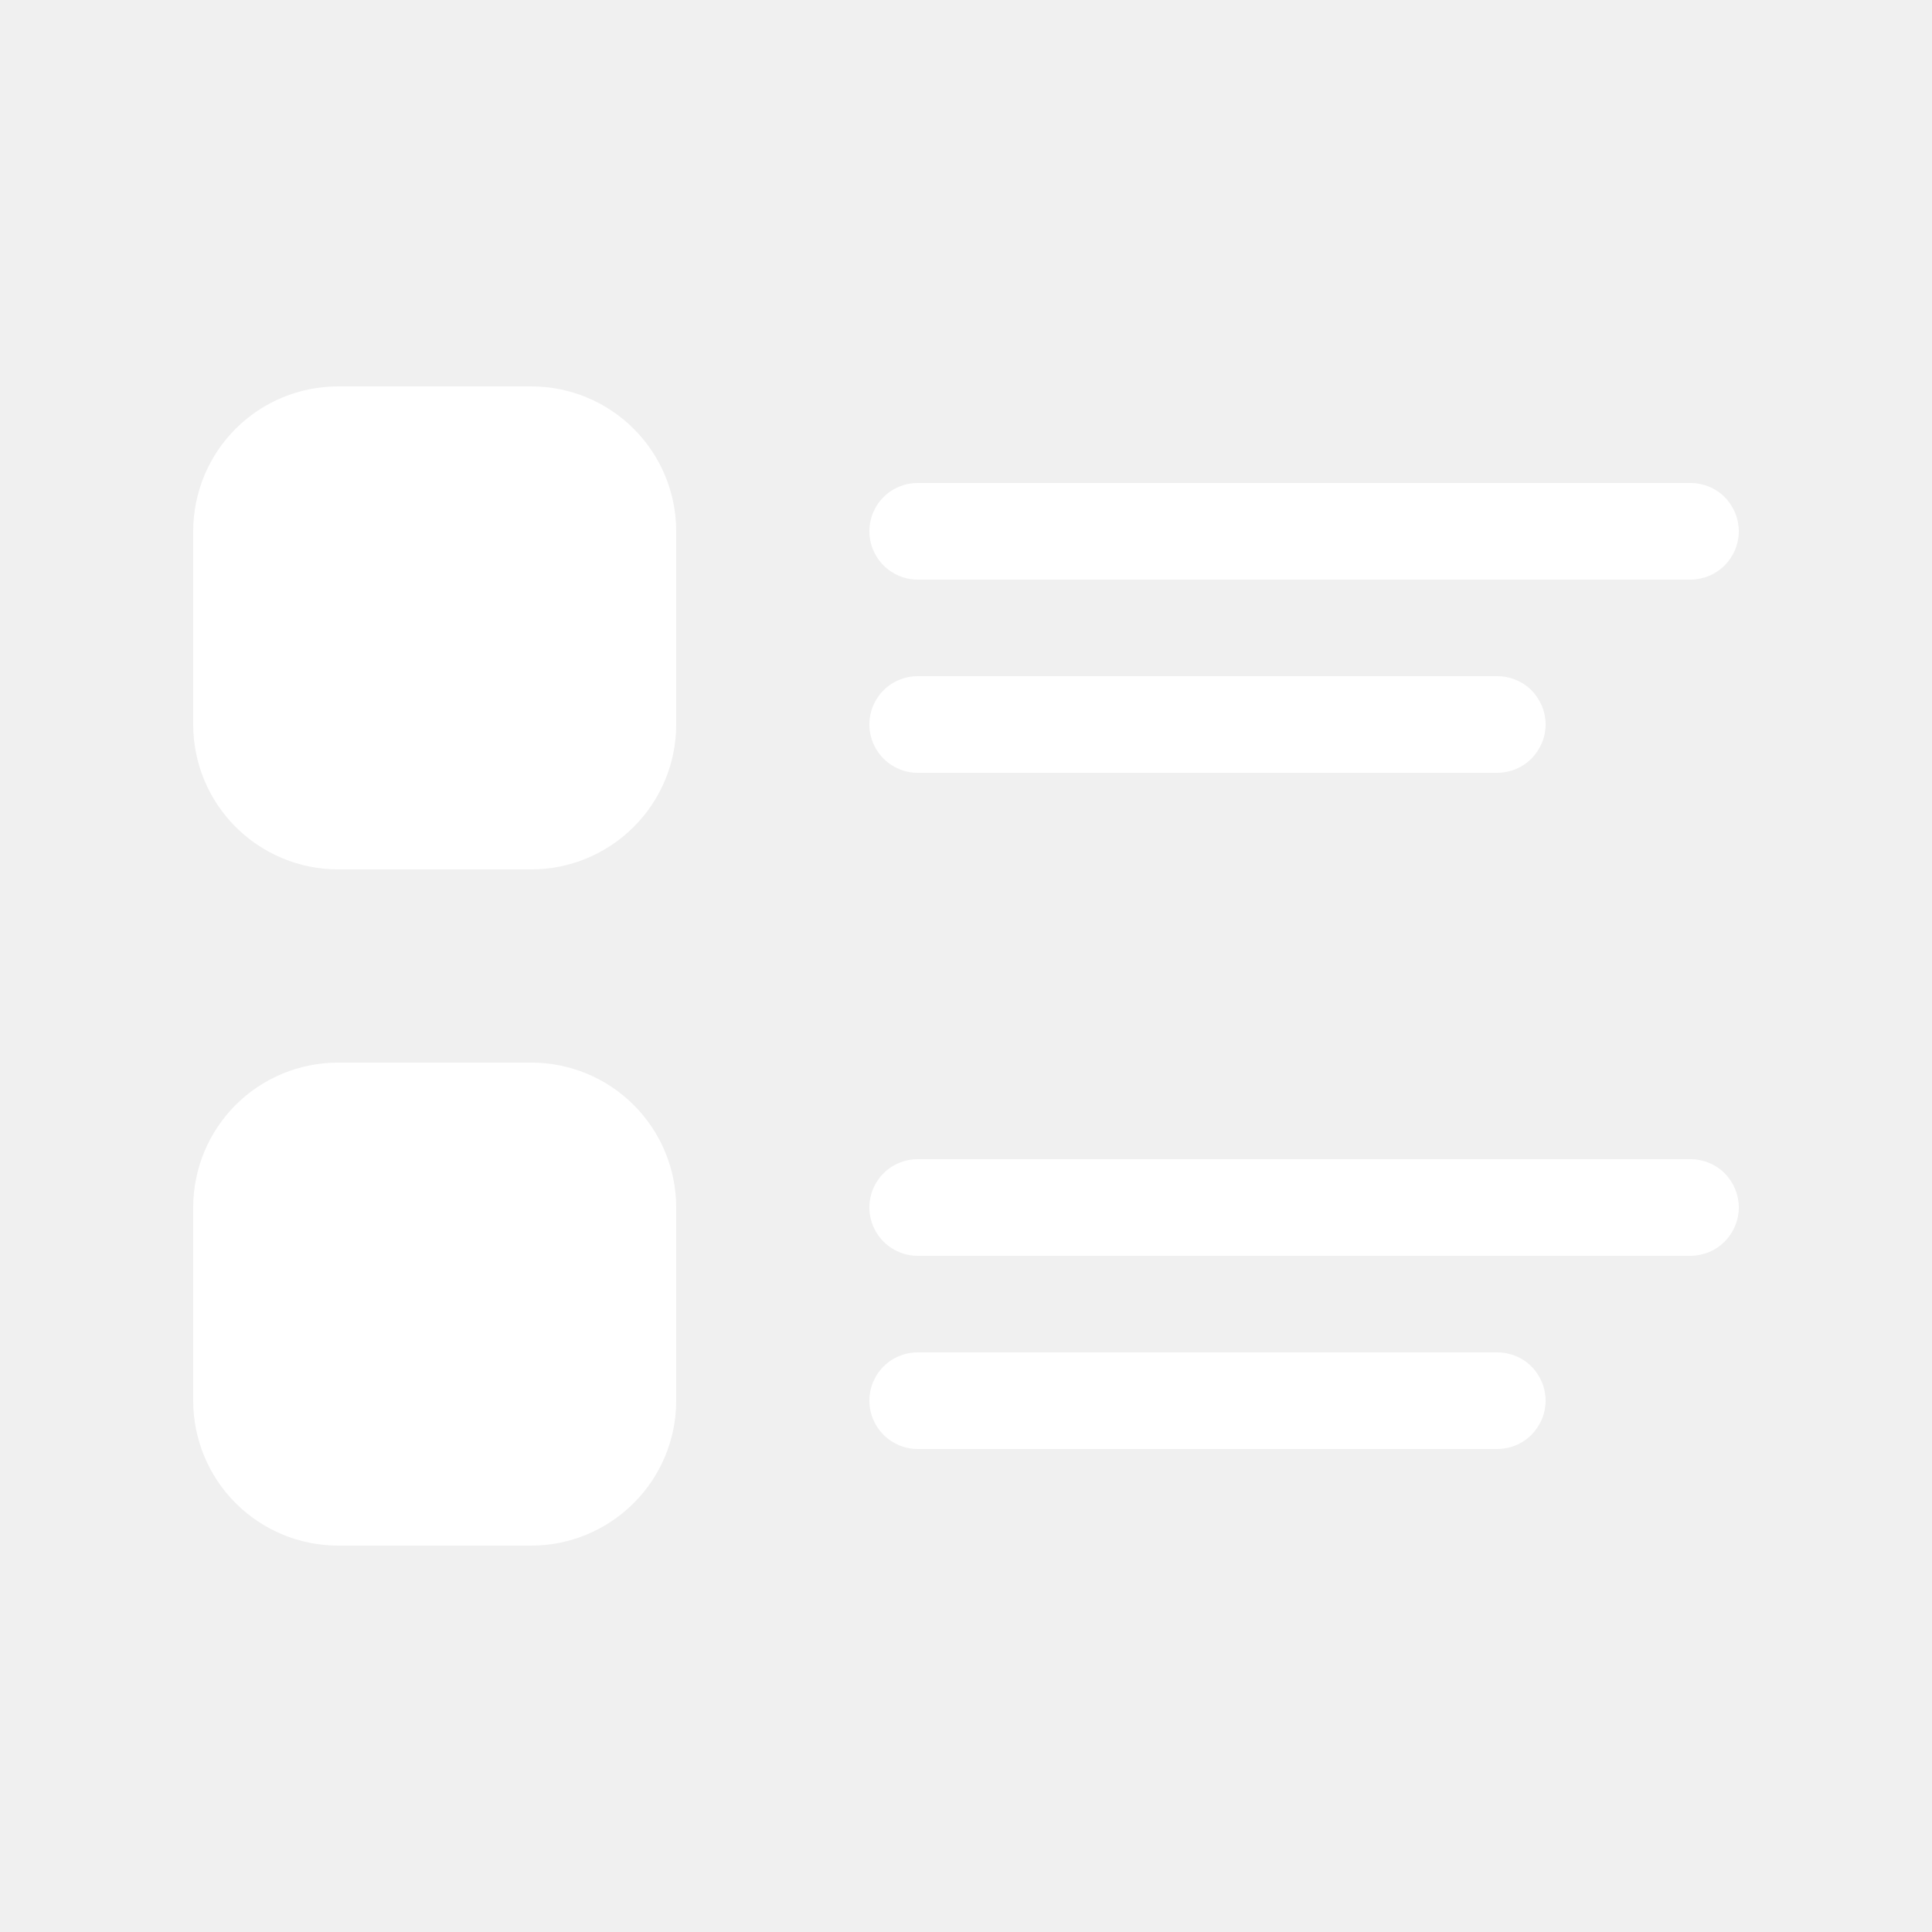
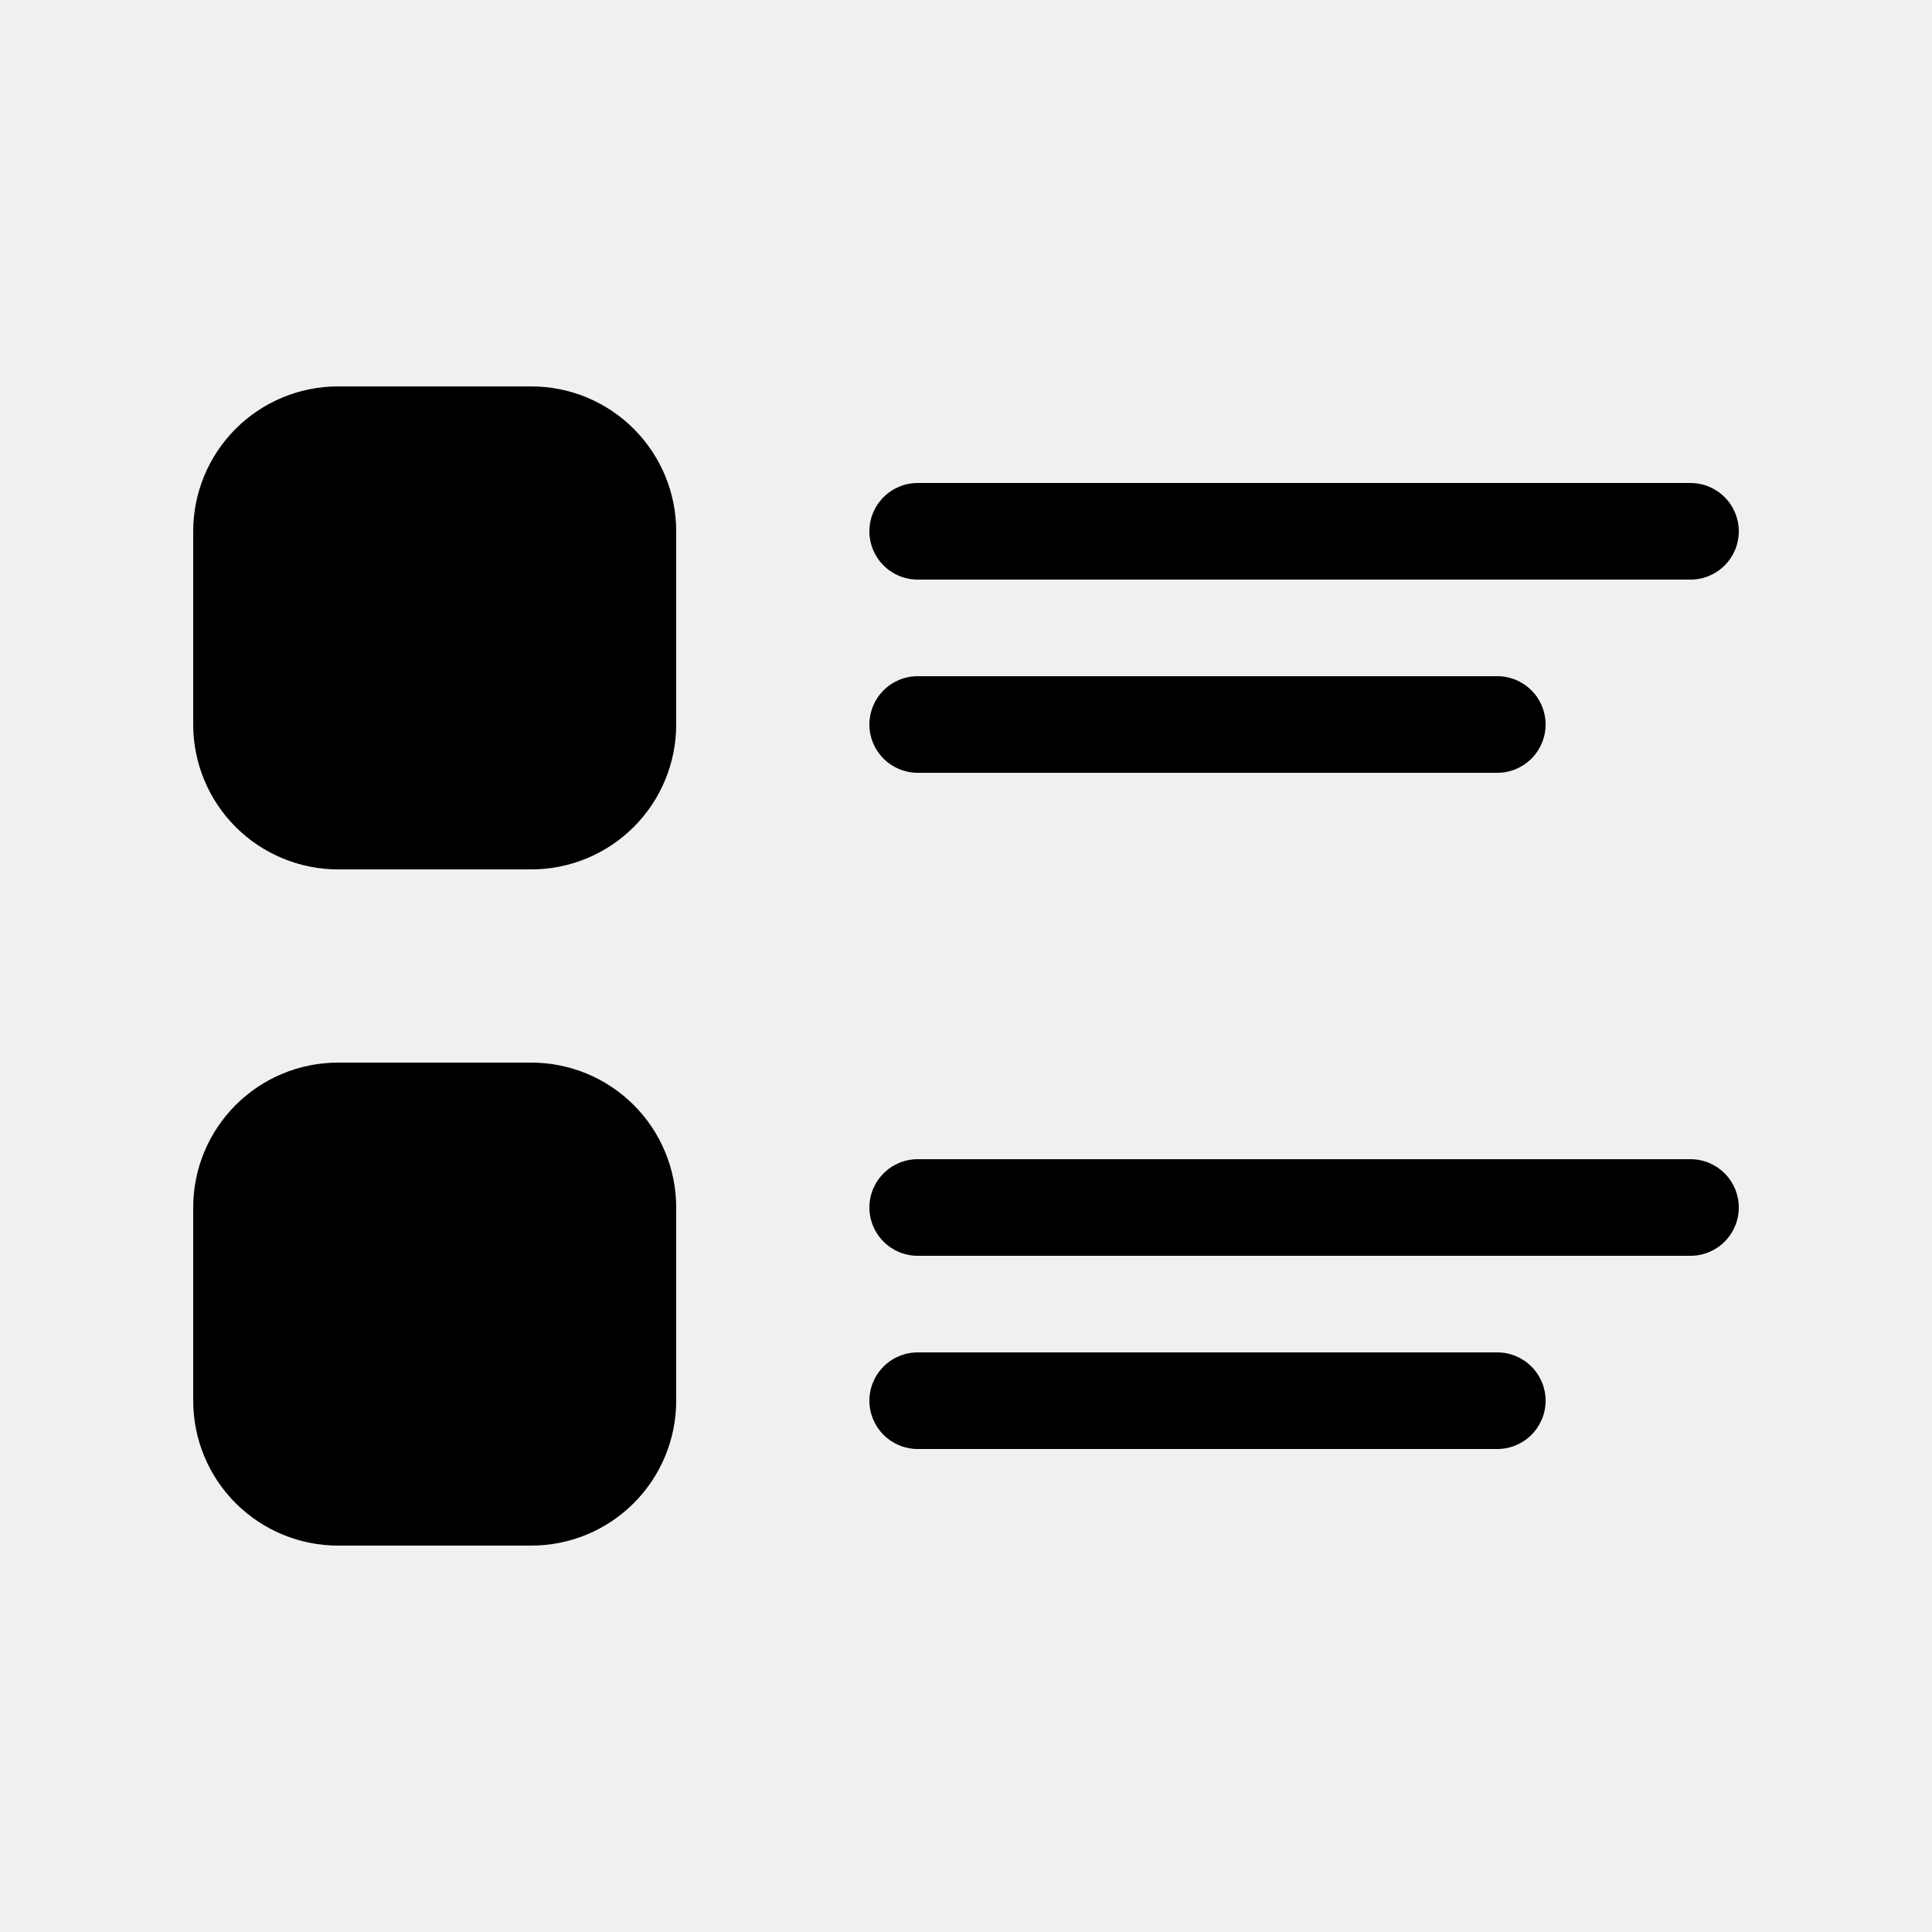
- <svg xmlns="http://www.w3.org/2000/svg" width="18" height="18" viewBox="0 0 18 18" fill="none">
-   <path d="M3.15 3.6C2.792 3.6 2.448 3.742 2.195 3.995C1.942 4.248 1.8 4.592 1.8 4.95V6.75C1.8 7.108 1.942 7.451 2.195 7.704C2.448 7.957 2.792 8.1 3.15 8.1H4.95C5.308 8.1 5.651 7.957 5.904 7.704C6.158 7.451 6.3 7.108 6.3 6.75V4.95C6.3 4.592 6.158 4.248 5.904 3.995C5.651 3.742 5.308 3.6 4.95 3.6H3.15ZM8.55 4.5C8.43 4.5 8.316 4.547 8.232 4.631C8.147 4.716 8.1 4.83 8.1 4.95C8.1 5.069 8.147 5.183 8.232 5.268C8.316 5.352 8.43 5.4 8.55 5.4H15.75C15.869 5.4 15.984 5.352 16.068 5.268C16.152 5.183 16.2 5.069 16.2 4.95C16.2 4.83 16.152 4.716 16.068 4.631C15.984 4.547 15.869 4.5 15.75 4.5H8.55ZM8.55 6.3C8.43 6.3 8.316 6.347 8.232 6.431C8.147 6.516 8.1 6.63 8.1 6.75C8.1 6.869 8.147 6.983 8.232 7.068C8.316 7.152 8.43 7.2 8.55 7.2H13.95C14.069 7.2 14.184 7.152 14.268 7.068C14.352 6.983 14.4 6.869 14.4 6.75C14.4 6.63 14.352 6.516 14.268 6.431C14.184 6.347 14.069 6.3 13.95 6.3H8.55ZM3.15 9.9C2.792 9.9 2.448 10.042 2.195 10.295C1.942 10.548 1.8 10.892 1.8 11.25V13.05C1.8 13.408 1.942 13.751 2.195 14.004C2.448 14.257 2.792 14.4 3.15 14.4H4.95C5.308 14.4 5.651 14.257 5.904 14.004C6.158 13.751 6.3 13.408 6.3 13.05V11.25C6.3 10.892 6.158 10.548 5.904 10.295C5.651 10.042 5.308 9.9 4.95 9.9H3.15ZM8.55 10.8C8.43 10.8 8.316 10.847 8.232 10.931C8.147 11.016 8.1 11.13 8.1 11.25C8.1 11.369 8.147 11.483 8.232 11.568C8.316 11.652 8.43 11.7 8.55 11.7H15.75C15.869 11.7 15.984 11.652 16.068 11.568C16.152 11.483 16.2 11.369 16.2 11.25C16.2 11.13 16.152 11.016 16.068 10.931C15.984 10.847 15.869 10.8 15.75 10.8H8.55ZM8.55 12.6C8.43 12.6 8.316 12.647 8.232 12.731C8.147 12.816 8.1 12.93 8.1 13.05C8.1 13.169 8.147 13.283 8.232 13.368C8.316 13.452 8.43 13.5 8.55 13.5H13.95C14.069 13.5 14.184 13.452 14.268 13.368C14.352 13.283 14.4 13.169 14.4 13.05C14.4 12.93 14.352 12.816 14.268 12.731C14.184 12.647 14.069 12.6 13.95 12.6H8.55Z" fill="white" />
+ <svg xmlns="http://www.w3.org/2000/svg" width="30" height="30" viewBox="0 0 30 30" fill="none">
+   <path d="M5.25 6C4.653 6 4.081 6.237 3.659 6.659C3.237 7.081 3 7.653 3 8.25V11.25C3 11.847 3.237 12.419 3.659 12.841C4.081 13.263 4.653 13.5 5.25 13.5H8.25C8.847 13.5 9.419 13.263 9.841 12.841C10.263 12.419 10.5 11.847 10.5 11.25V8.25C10.5 7.653 10.263 7.081 9.841 6.659C9.419 6.237 8.847 6 8.25 6H5.25ZM14.25 7.5C14.051 7.5 13.86 7.579 13.72 7.72C13.579 7.86 13.5 8.051 13.5 8.25C13.5 8.449 13.579 8.64 13.72 8.78C13.86 8.921 14.051 9 14.25 9H26.25C26.449 9 26.64 8.921 26.78 8.78C26.921 8.64 27 8.449 27 8.25C27 8.051 26.921 7.86 26.78 7.72C26.64 7.579 26.449 7.5 26.25 7.5H14.25ZM14.25 10.5C14.051 10.5 13.86 10.579 13.72 10.72C13.579 10.86 13.5 11.051 13.5 11.25C13.5 11.449 13.579 11.64 13.72 11.78C13.86 11.921 14.051 12 14.25 12H23.25C23.449 12 23.64 11.921 23.78 11.78C23.921 11.64 24 11.449 24 11.25C24 11.051 23.921 10.86 23.78 10.72C23.64 10.579 23.449 10.5 23.25 10.5H14.25ZM5.25 16.5C4.653 16.5 4.081 16.737 3.659 17.159C3.237 17.581 3 18.153 3 18.75V21.75C3 22.347 3.237 22.919 3.659 23.341C4.081 23.763 4.653 24 5.25 24H8.25C8.847 24 9.419 23.763 9.841 23.341C10.263 22.919 10.5 22.347 10.5 21.75V18.75C10.5 18.153 10.263 17.581 9.841 17.159C9.419 16.737 8.847 16.5 8.25 16.5H5.25ZM14.25 18C14.051 18 13.86 18.079 13.72 18.22C13.579 18.36 13.5 18.551 13.5 18.75C13.5 18.949 13.579 19.14 13.72 19.28C13.86 19.421 14.051 19.5 14.25 19.5H26.25C26.449 19.5 26.64 19.421 26.78 19.28C26.921 19.14 27 18.949 27 18.75C27 18.551 26.921 18.36 26.78 18.22C26.64 18.079 26.449 18 26.25 18H14.25ZM14.25 21C14.051 21 13.86 21.079 13.72 21.22C13.579 21.36 13.5 21.551 13.5 21.75C13.5 21.949 13.579 22.14 13.72 22.28C13.86 22.421 14.051 22.5 14.25 22.5H23.25C23.449 22.5 23.64 22.421 23.78 22.28C23.921 22.14 24 21.949 24 21.75C24 21.551 23.921 21.36 23.78 21.22C23.64 21.079 23.449 21 23.25 21H14.25Z" fill="black" />
</svg>
